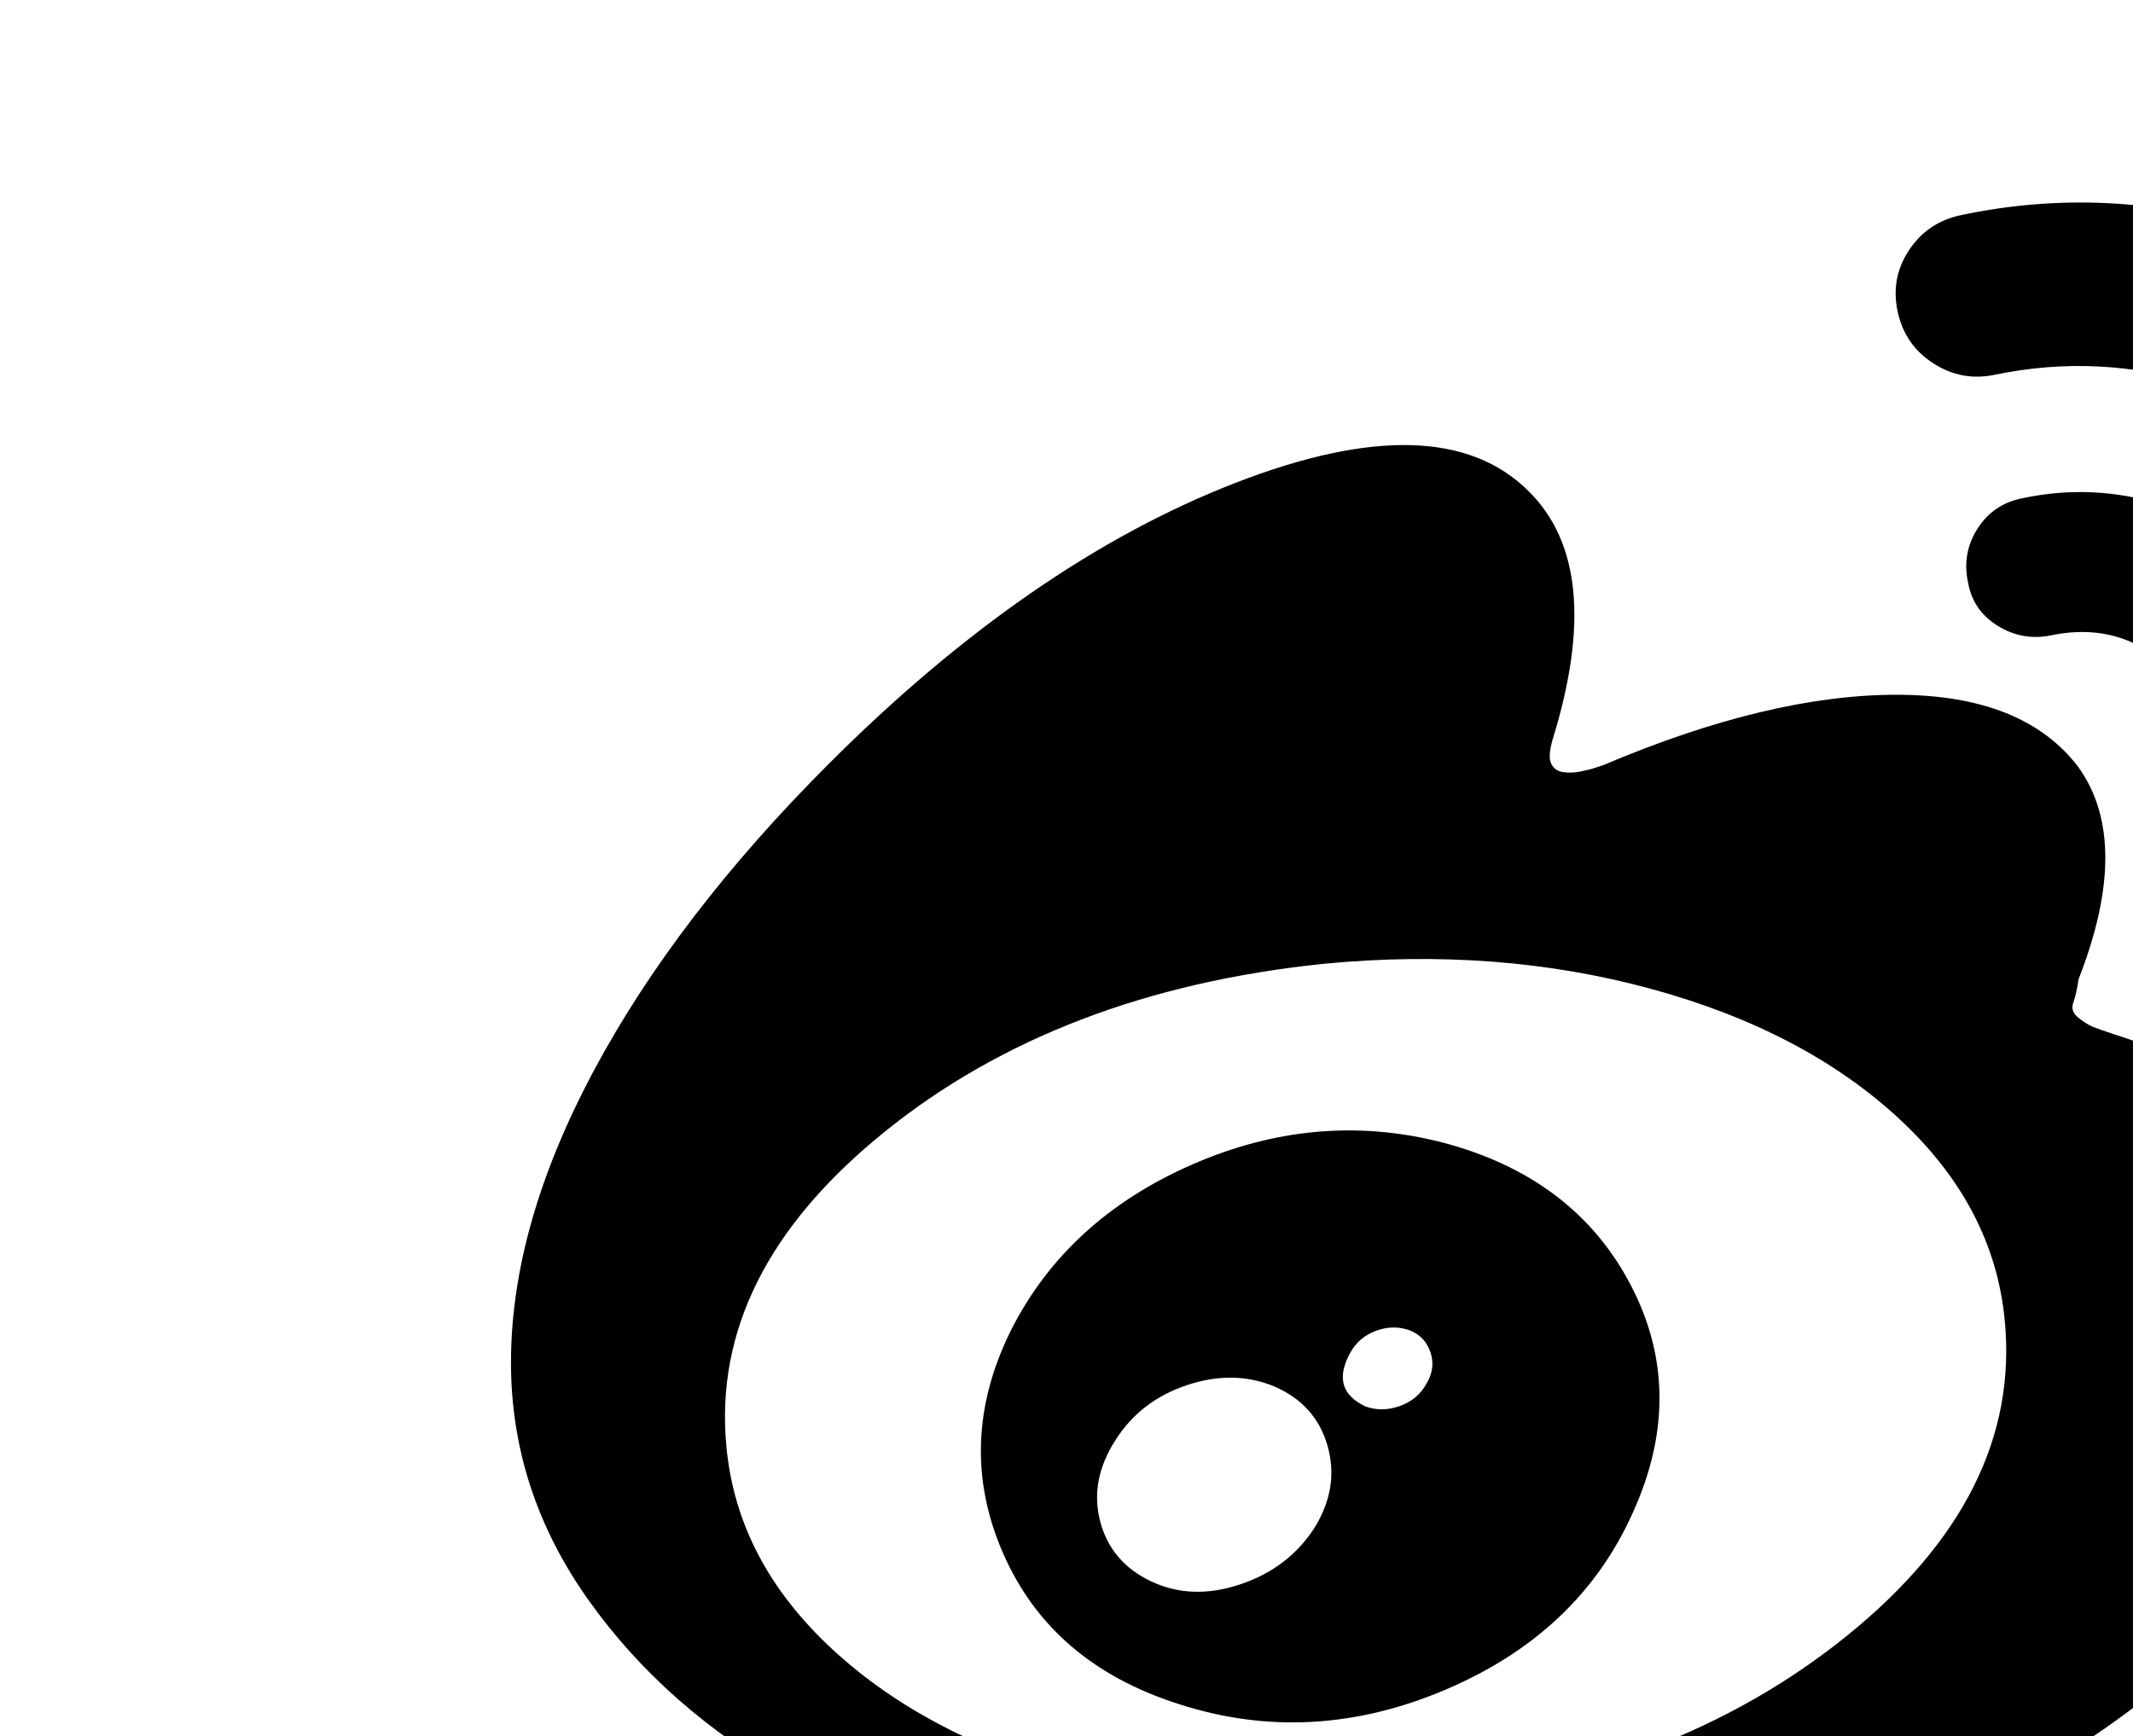
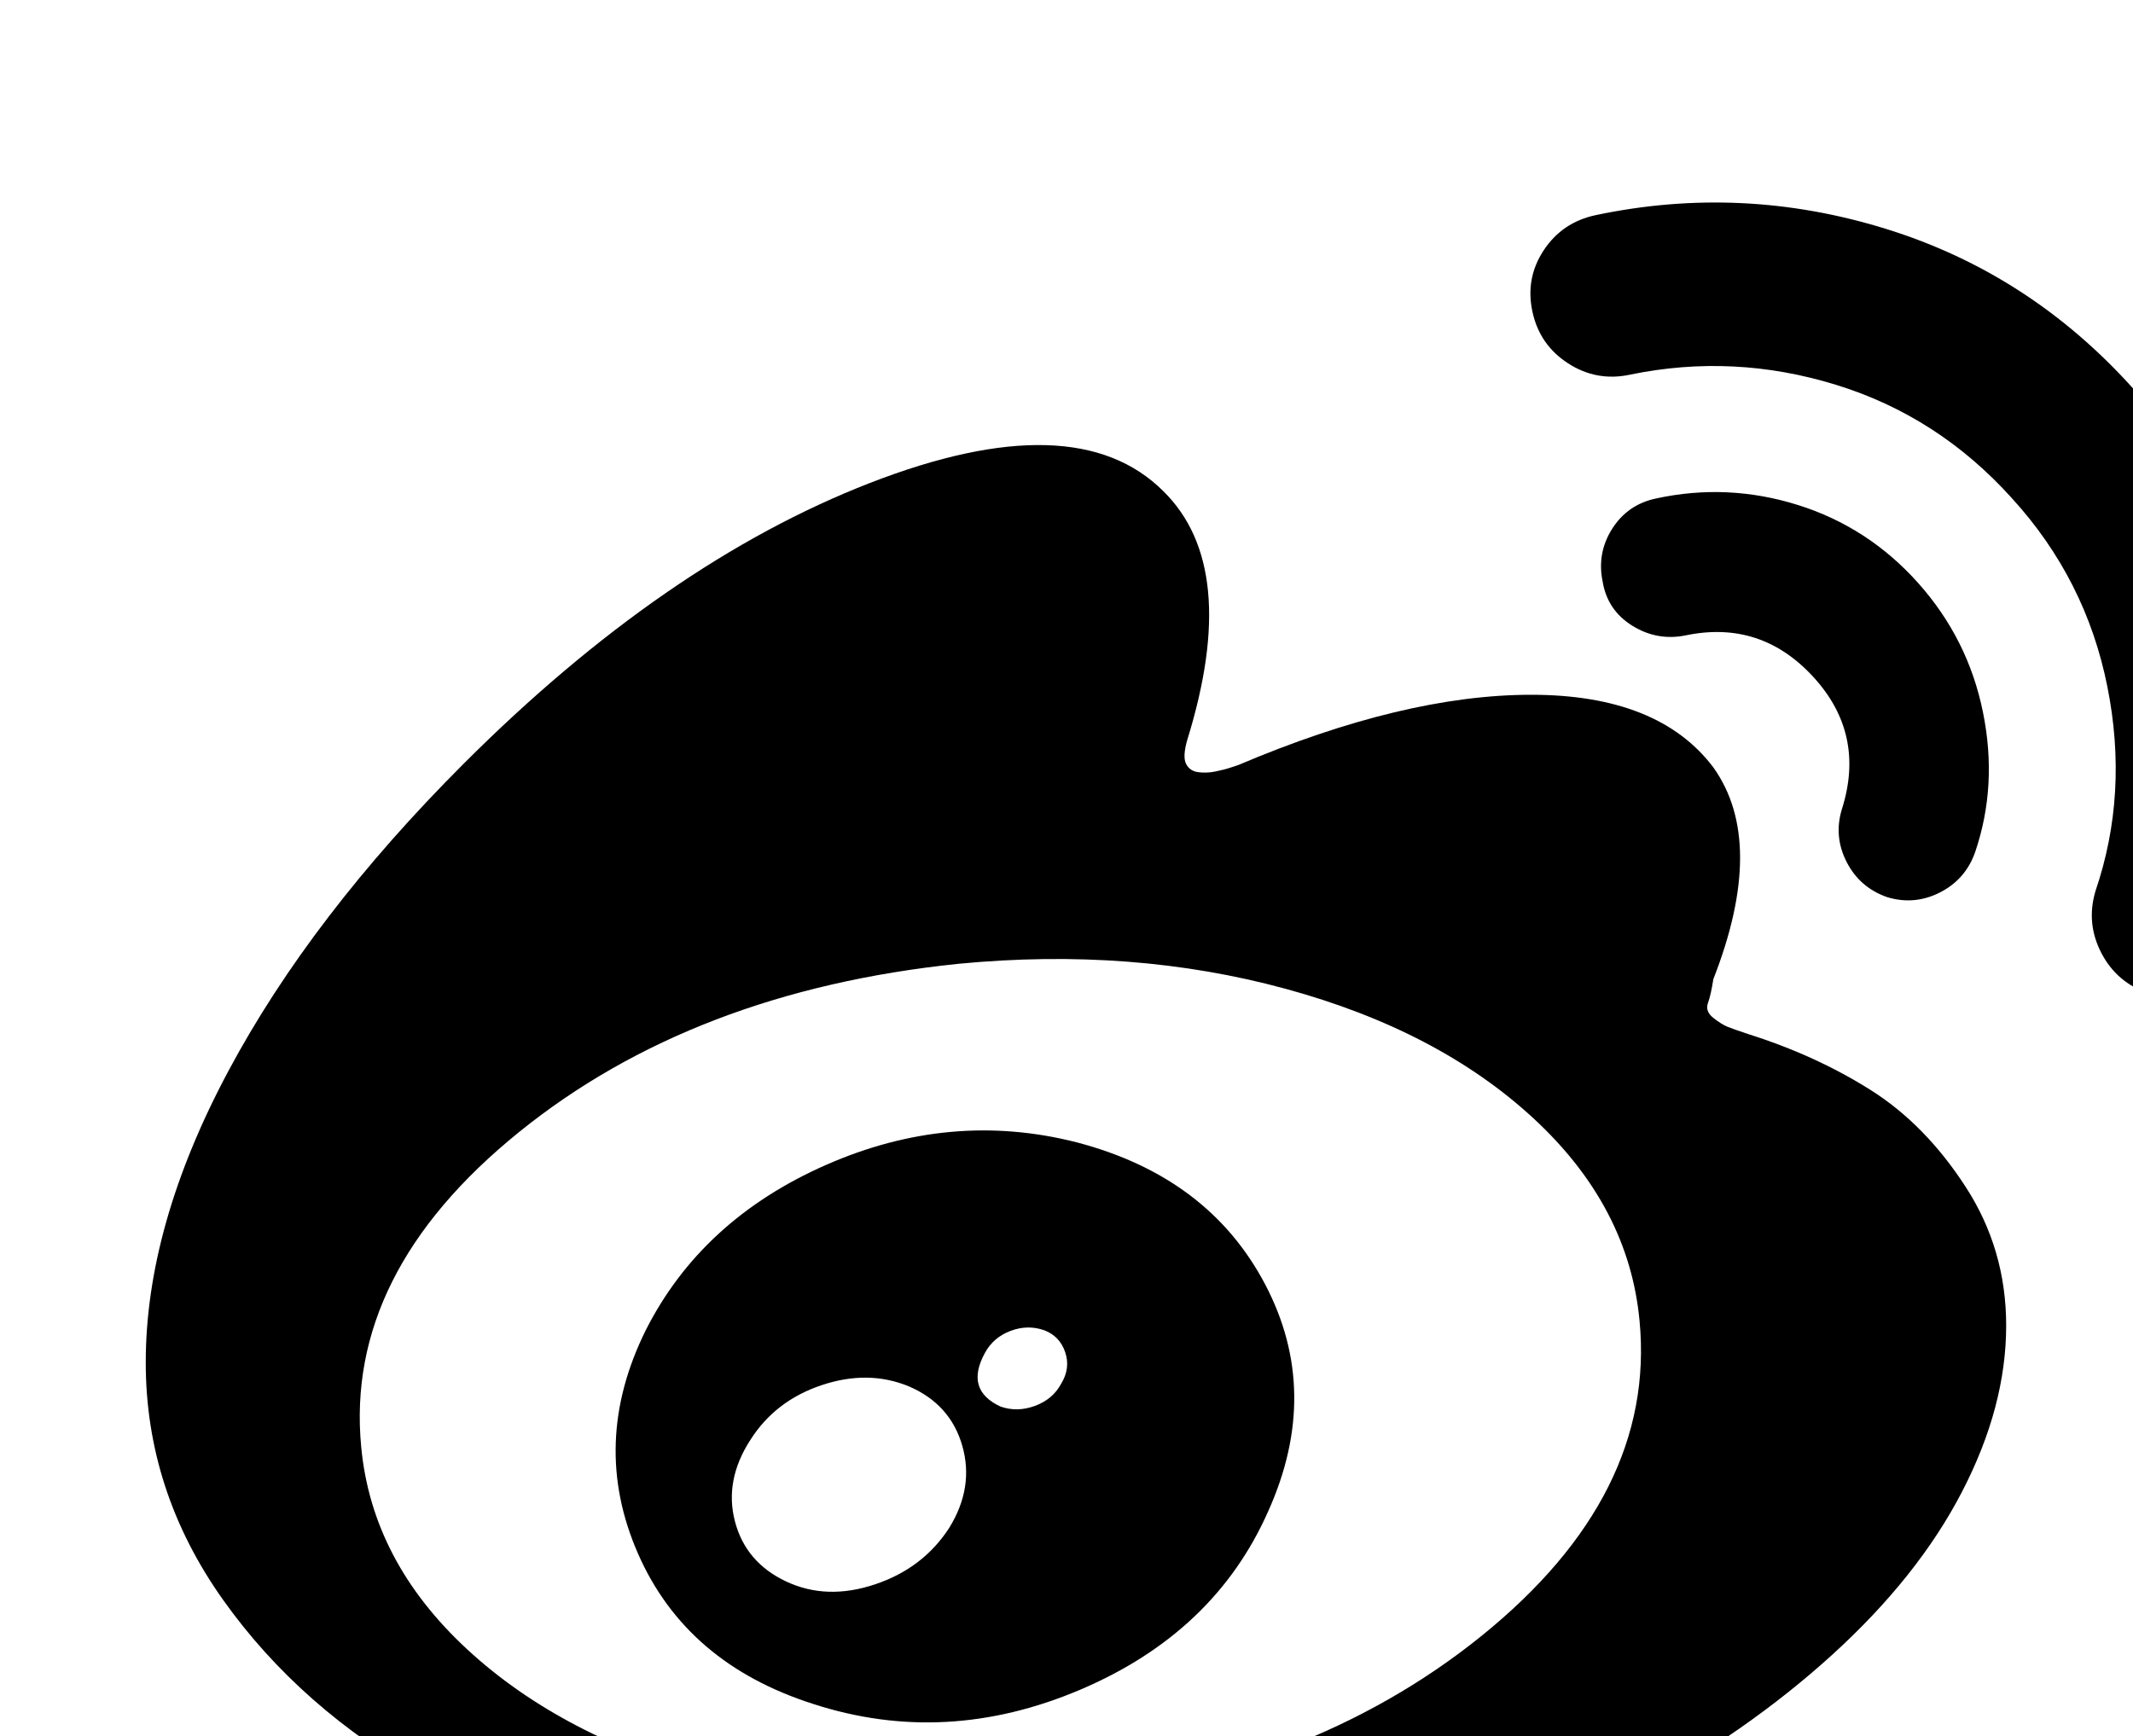
- <svg xmlns="http://www.w3.org/2000/svg" version="1.1" id="Capa_1" x="0px" y="0px" viewBox="0 0 146 118.82" enable-background="new 0 0 216 146" xml:space="preserve">
+ <svg viewBox="25 0 146 118.82">
  <g>
    <path d="M153.029,74.613c-2.497-1.576-5.295-2.852-8.391-3.83c-0.652-0.218-1.115-0.38-1.386-0.489   c-0.272-0.109-0.599-0.312-0.978-0.611c-0.381-0.299-0.504-0.639-0.367-1.019s0.258-0.923,0.367-1.629   c2.442-6.246,2.442-11.08,0-14.502c-2.5-3.313-6.654-4.97-12.467-4.97c-5.812,0-12.492,1.603-20.041,4.807l-0.49,0.163   c-0.324,0.109-0.691,0.203-1.098,0.285c-0.408,0.082-0.802,0.095-1.182,0.041c-0.379-0.054-0.651-0.244-0.814-0.57   c-0.163-0.326-0.135-0.869,0.082-1.63c2.443-7.876,1.901-13.551-1.63-17.028c-4.019-4.019-10.713-4.209-20.083-0.57   C75.183,36.701,65.909,43.11,56.729,52.29c-6.952,6.952-12.316,13.959-16.091,21.02c-3.775,7.062-5.662,13.714-5.662,19.962   c0,5.865,1.765,11.283,5.295,16.254c3.531,4.97,8.188,9.071,13.973,12.302c5.784,3.231,12.316,5.758,19.594,7.577   c7.278,1.819,14.747,2.729,22.405,2.729c7.659,0,15.005-0.841,22.038-2.524c7.033-1.685,13.171-3.938,18.412-6.763   c5.242-2.823,9.818-6.015,13.729-9.573c3.911-3.558,6.871-7.277,8.881-11.162c2.01-3.883,3.016-7.672,3.016-11.365   c0-3.475-0.922-6.641-2.771-9.492C157.702,78.401,155.529,76.188,153.029,74.613z M126.43,111.973   c-7.957,6.435-17.992,10.278-30.104,11.527c-7.93,0.761-15.385,0.191-22.364-1.711s-12.642-4.861-16.987-8.881   c-4.345-4.02-6.762-8.637-7.251-13.852c-0.761-7.93,2.838-15.112,10.795-21.549s17.992-10.28,30.104-11.529   c7.93-0.761,15.385-0.19,22.363,1.711c6.979,1.901,12.642,4.861,16.988,8.88c4.346,4.02,6.762,8.637,7.25,13.851   C137.984,98.352,134.387,105.534,126.43,111.973z" />
    <path d="M98.689,78.2c-5.757-1.466-11.474-0.949-17.15,1.549c-5.676,2.498-9.79,6.272-12.343,11.324   c-2.553,5.159-2.73,10.251-0.53,15.276c2.2,5.024,6.205,8.459,12.017,10.307c6.029,1.955,12.113,1.629,18.25-0.979   c6.138-2.607,10.428-6.682,12.874-12.221c2.442-5.432,2.375-10.605-0.205-15.521C109.021,83.021,104.718,79.776,98.689,78.2z    M89.971,104.598c-1.195,1.846-2.892,3.137-5.093,3.869c-2.2,0.734-4.224,0.666-6.07-0.203c-1.846-0.869-3.014-2.24-3.503-4.115   c-0.489-1.872-0.136-3.732,1.059-5.579c1.14-1.794,2.77-3.042,4.888-3.748c2.119-0.706,4.101-0.679,5.948,0.082   c1.901,0.813,3.124,2.172,3.667,4.073C91.41,100.877,91.112,102.75,89.971,104.598z M97.629,94.738   c-0.38,0.707-0.978,1.209-1.792,1.508c-0.815,0.299-1.603,0.312-2.363,0.041c-1.629-0.761-1.982-1.982-1.059-3.666   c0.38-0.707,0.964-1.209,1.751-1.508s1.561-0.312,2.322-0.041c0.706,0.271,1.181,0.775,1.426,1.508   C98.158,93.312,98.064,94.033,97.629,94.738z" />
    <path d="M151.4,59.012c0.599,1.168,1.521,1.969,2.771,2.404c1.25,0.38,2.458,0.272,3.626-0.326c1.167-0.597,1.969-1.52,2.403-2.77   c1.032-3.041,1.209-6.233,0.528-9.573c-0.678-3.34-2.158-6.287-4.438-8.84c-2.281-2.553-5.026-4.332-8.229-5.337   c-3.205-1.005-6.437-1.154-9.695-0.448c-1.305,0.272-2.309,0.965-3.016,2.078c-0.705,1.113-0.922,2.322-0.65,3.625   c0.218,1.304,0.895,2.309,2.035,3.015c1.142,0.706,2.363,0.923,3.668,0.652c3.422-0.706,6.326,0.245,8.718,2.852   c2.39,2.606,3.041,5.621,1.955,9.043C150.693,56.636,150.803,57.845,151.4,59.012z" />
    <path d="M180.202,44.754c-1.386-6.87-4.44-12.913-9.166-18.127c-4.726-5.268-10.374-8.921-16.948-10.959   c-6.572-2.037-13.197-2.349-19.88-0.937c-1.521,0.326-2.703,1.127-3.544,2.404c-0.842,1.277-1.1,2.675-0.773,4.196   c0.325,1.521,1.139,2.702,2.444,3.544c1.302,0.842,2.715,1.1,4.235,0.774c4.726-0.977,9.425-0.746,14.096,0.693   c4.671,1.439,8.691,4.032,12.059,7.78c3.367,3.694,5.541,7.984,6.518,12.873c0.979,4.888,0.707,9.559-0.814,14.013   c-0.434,1.467-0.299,2.879,0.408,4.237c0.705,1.358,1.792,2.281,3.258,2.77c1.467,0.488,2.879,0.38,4.237-0.326   s2.282-1.792,2.771-3.259C181.221,58.184,181.587,51.625,180.202,44.754z" />
  </g>
</svg>
